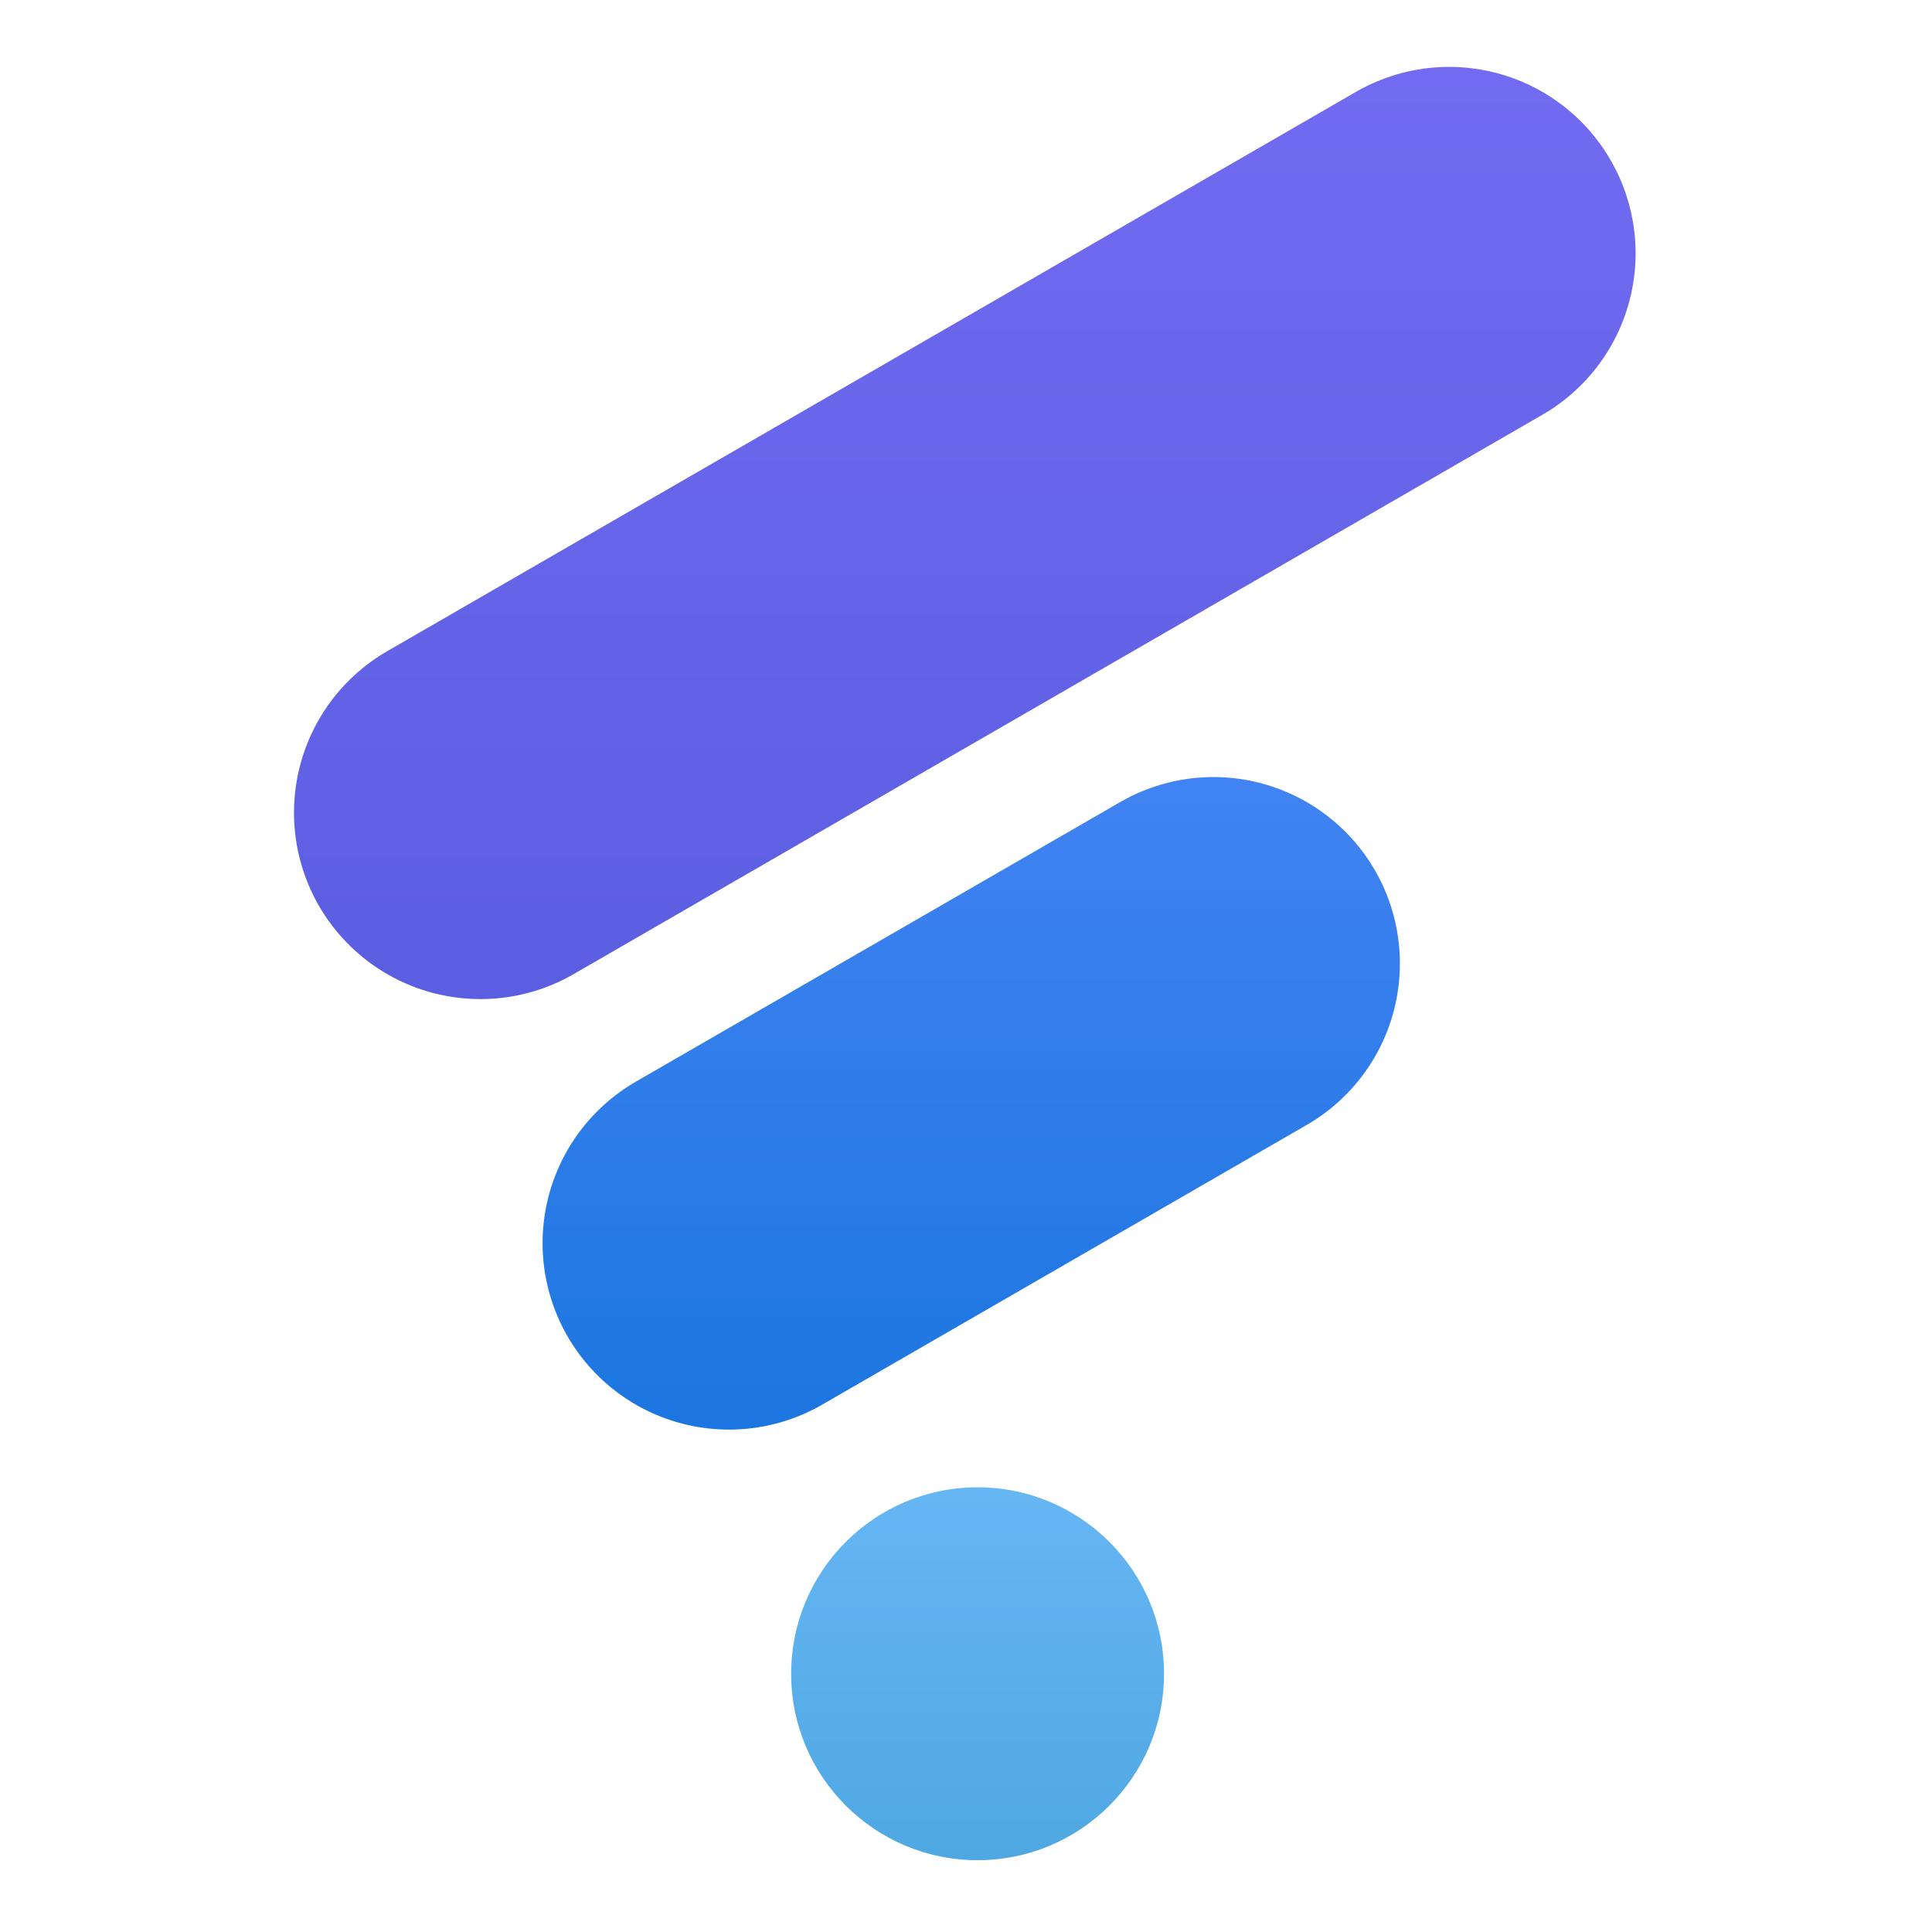
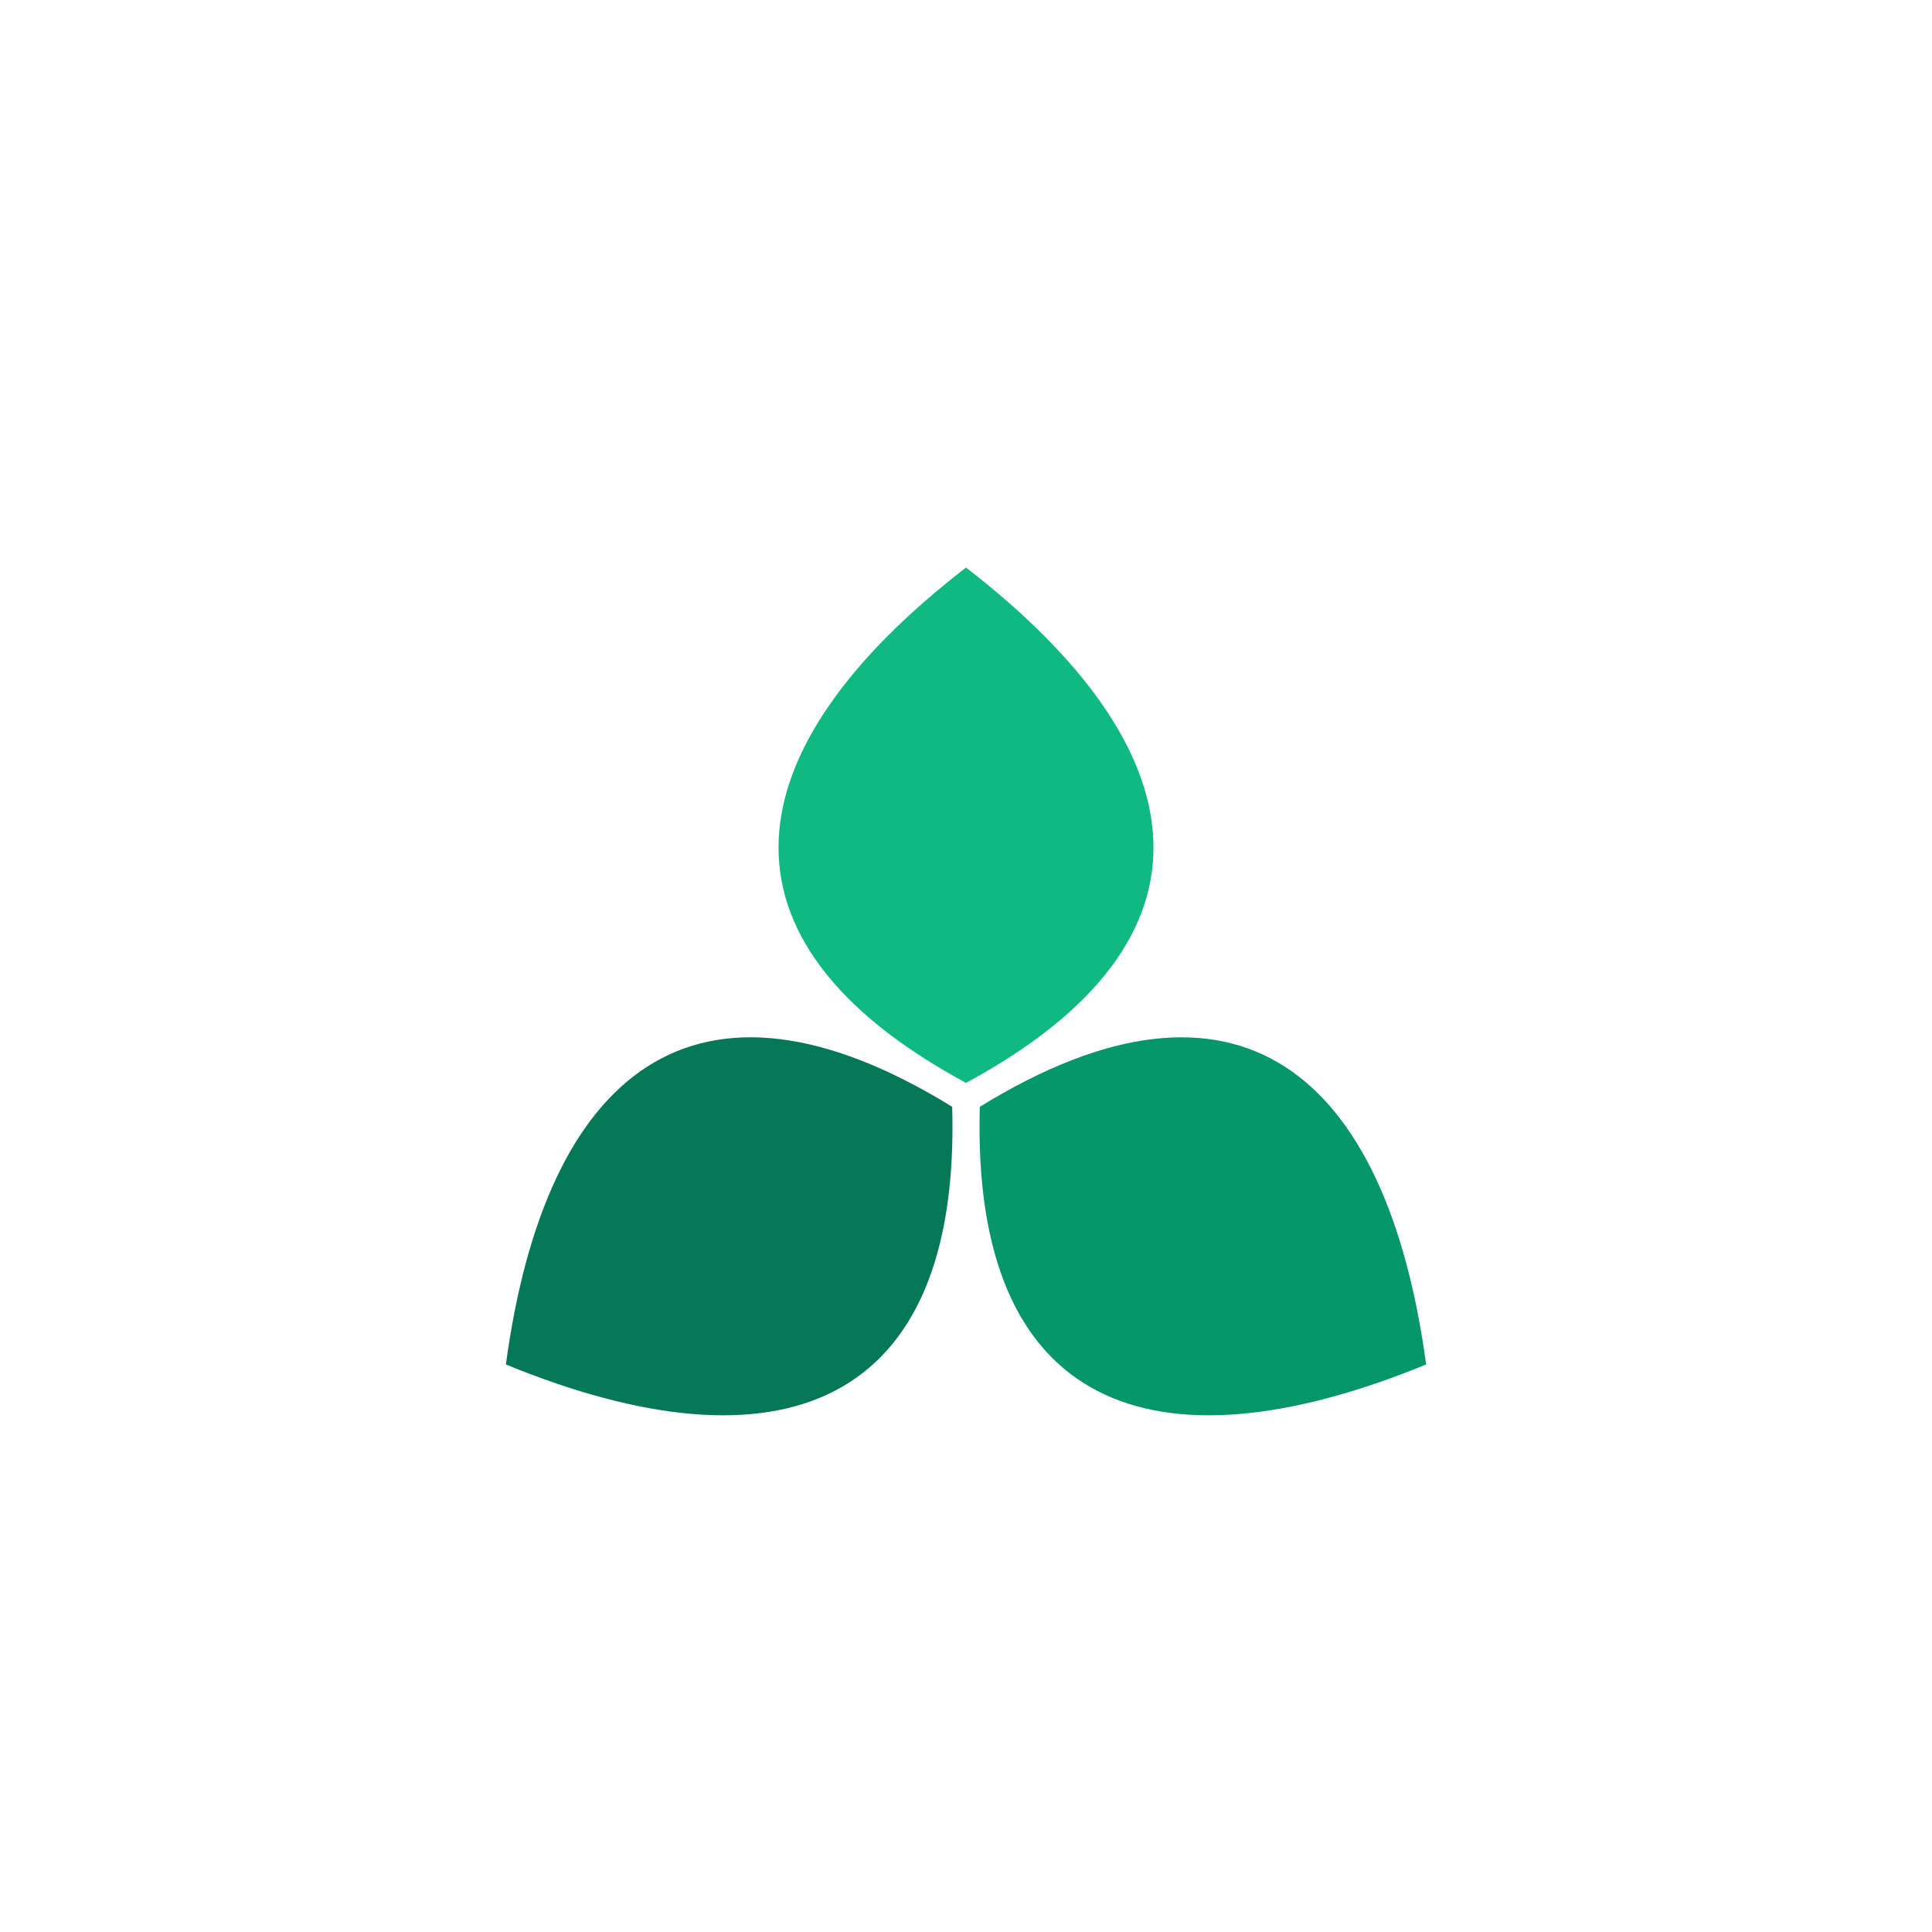
<svg xmlns="http://www.w3.org/2000/svg" width="240" height="240" viewBox="0 0 240 240">
-   <defs>
-     <linearGradient id="top" x1="0" y1="8.31" x2="0" y2="124.11" gradientUnits="userSpaceOnUse">
-       <stop offset="0" stop-color="#726BF1" />
-       <stop offset="1" stop-color="#5B5EE1" />
-     </linearGradient>
-     <linearGradient id="mid" x1="0" y1="96.53" x2="0" y2="177.59" gradientUnits="userSpaceOnUse">
-       <stop offset="0" stop-color="#4183F2" />
-       <stop offset="1" stop-color="#1C76E0" />
-     </linearGradient>
-     <linearGradient id="dot" x1="0" y1="184.76" x2="0" y2="231.08" gradientUnits="userSpaceOnUse">
-       <stop offset="0" stop-color="#66B6F4" />
-       <stop offset="1" stop-color="#4FA8E1" />
-     </linearGradient>
-   </defs>
-   <g stroke-width="46.32" stroke-linecap="round">
-     <line x1="59.68" y1="100.95" x2="180.02" y2="31.47" stroke="url(#top)" />
-     <line x1="90.56" y1="154.43" x2="150.74" y2="119.69" stroke="url(#mid)" />
-   </g>
-   <circle cx="121.44" cy="207.92" r="23.16" fill="url(#dot)" />
+   <path d="M120.000,134.520 C87.000,116.700 90.960,92.940 120.000,70.500 C149.040,92.940 153.000,116.700 120.000,134.520 Z" fill="#10B981" />
+   <path d="M121.715,137.490 C153.647,117.821 172.244,133.131 177.158,169.500 C143.204,183.429 120.647,174.979 121.715,137.490 Z" fill="#059669" />
+   <path d="M118.285,137.490 C119.353,174.979 96.796,183.429 62.842,169.500 C67.756,133.131 86.353,117.821 118.285,137.490 Z" fill="#047857" />
</svg>
